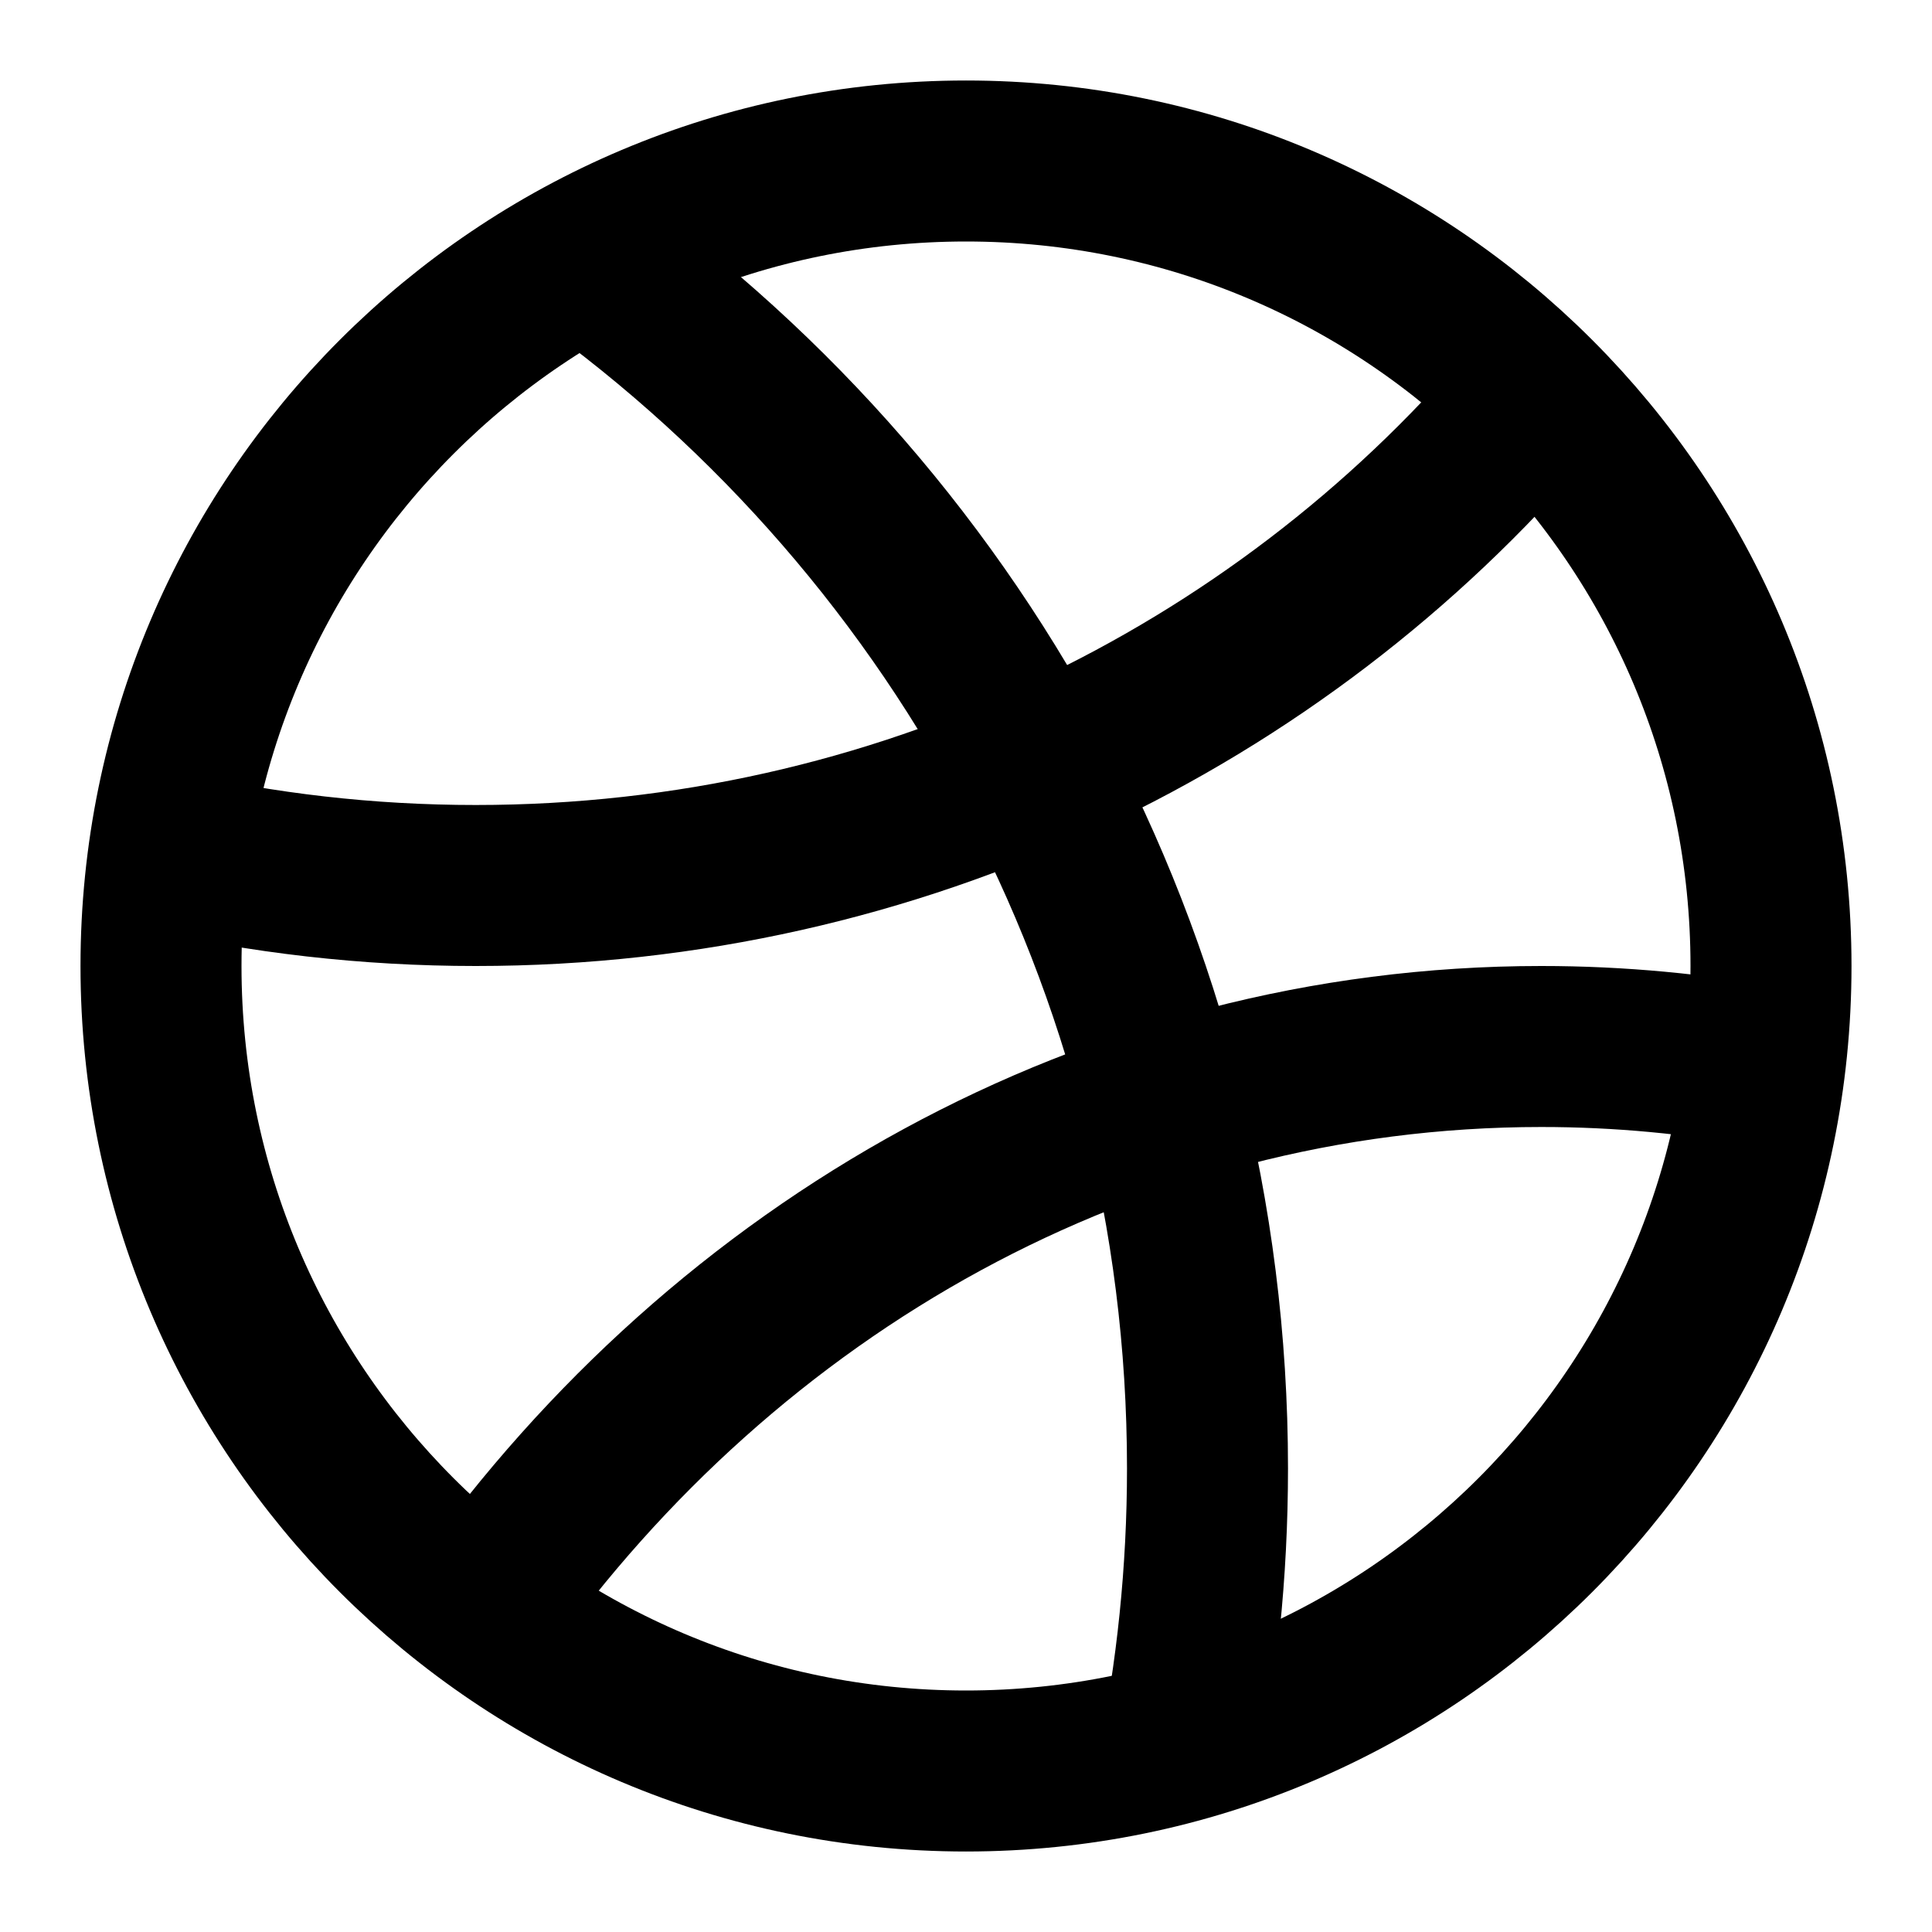
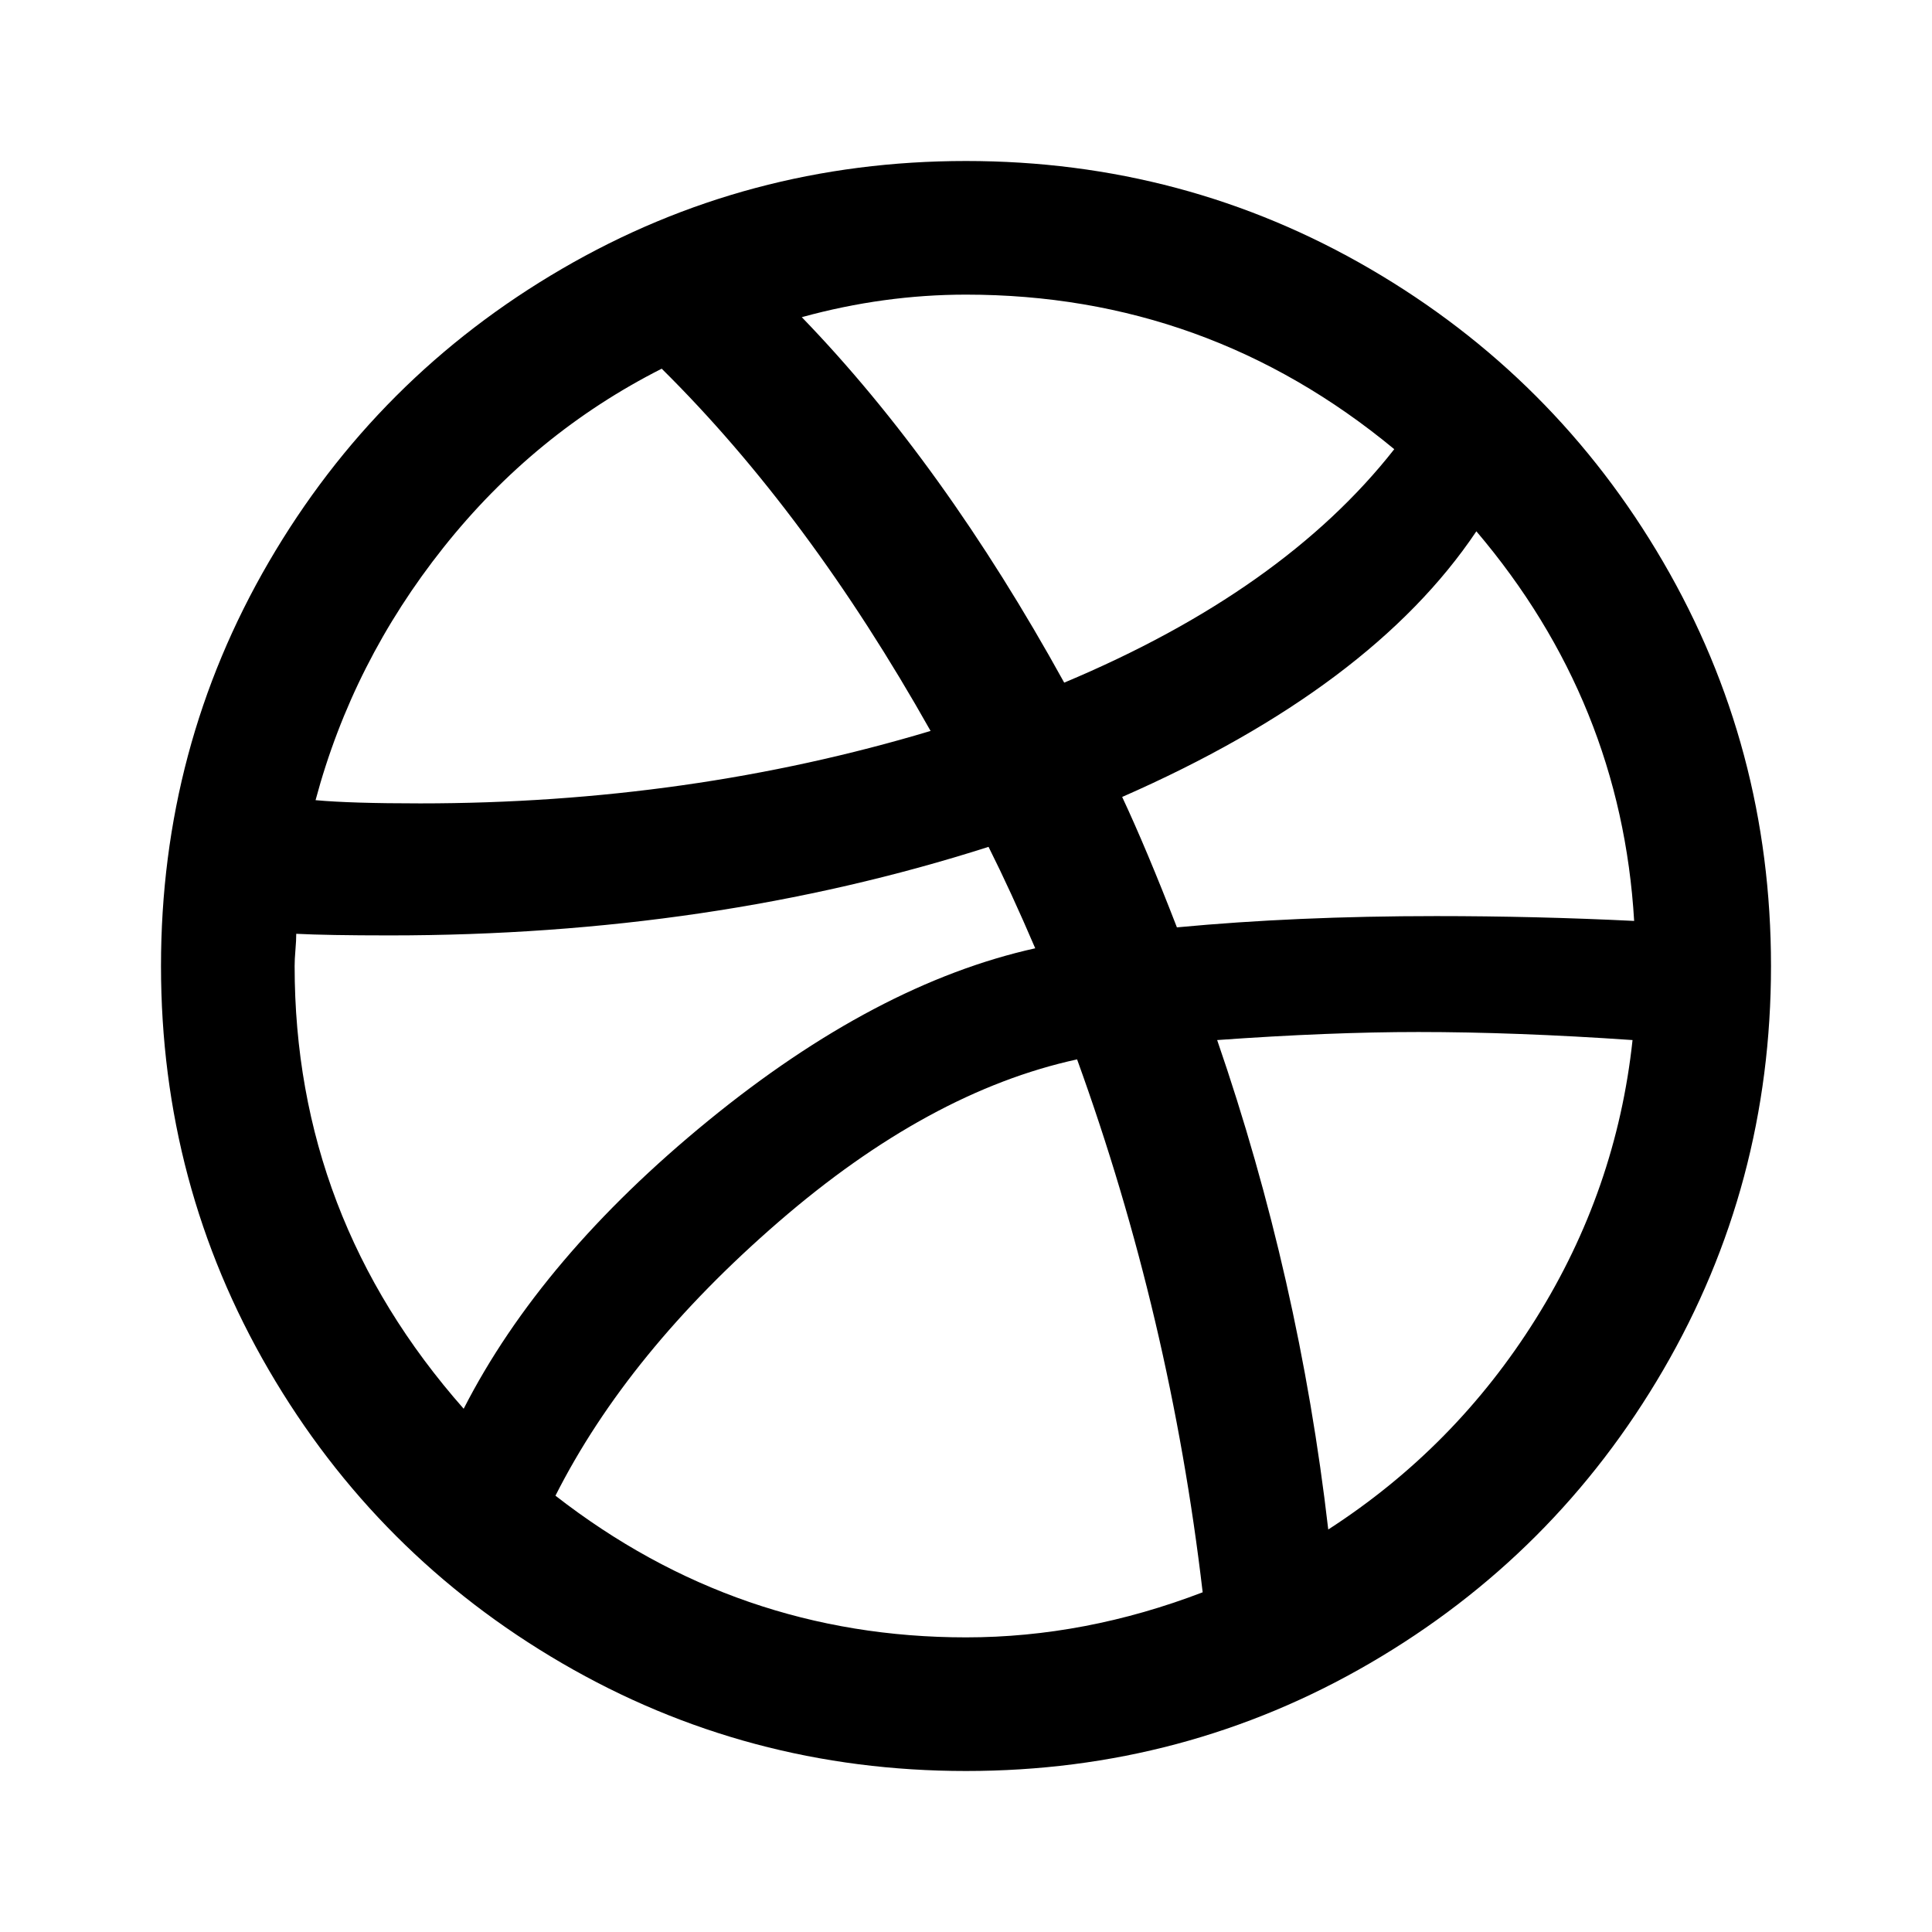
- <svg xmlns="http://www.w3.org/2000/svg" width="24" height="24" viewBox="0 0 24 24" fill="none" aria-hidden="true">
-   <circle cx="12" cy="12" r="10" stroke="currentColor" stroke-width="2" />
-   <path d="M22 13.264C21.073 13.091 20.12 13 19.147 13C13.795 13 9.034 15.742 6 20" stroke="currentColor" stroke-linejoin="round" stroke-width="2" />
-   <path d="M19 5C15.87 8.667 11.168 11 5.91 11C4.564 11 3.255 10.847 2 10.559" stroke="currentColor" stroke-linejoin="round" stroke-width="2" />
-   <path d="M14.618 22C14.868 20.786 15 19.529 15 18.241C15 11.925 11.834 6.346 7 3" stroke="currentColor" stroke-linejoin="round" stroke-width="2" />
+ <svg xmlns="http://www.w3.org/2000/svg" aria-hidden="true" width="24" height="24" viewBox="0 0 24 24" fill="none">
+   <path d="M2 12C2 10.187 2.447 8.513 3.34 6.98C4.233 5.447 5.447 4.233 6.98 3.34C8.513 2.447 10.187 2 12 2C13.813 2 15.487 2.447 17.02 3.34C18.553 4.233 19.767 5.447 20.66 6.98C21.553 8.513 22 10.187 22 12C22 13.813 21.553 15.487 20.66 17.02C19.767 18.553 18.553 19.767 17.02 20.66C15.487 21.553 13.813 22 12 22C10.187 22 8.513 21.553 6.98 20.66C5.447 19.767 4.233 18.553 3.34 17.02C2.447 15.487 2 13.813 2 12ZM3.66 12C3.66 14.08 4.36 15.913 5.76 17.5C6.4 16.247 7.413 15.053 8.8 13.92C10.187 12.787 11.54 12.073 12.86 11.78C12.66 11.313 12.467 10.893 12.28 10.52C9.987 11.253 7.507 11.62 4.84 11.62C4.32 11.62 3.933 11.613 3.68 11.6C3.68 11.653 3.677 11.72 3.67 11.8C3.663 11.88 3.66 11.947 3.66 12ZM3.92 9.94C4.213 9.967 4.647 9.98 5.22 9.98C7.447 9.98 9.56 9.68 11.56 9.08C10.547 7.28 9.433 5.78 8.22 4.58C7.167 5.113 6.263 5.853 5.51 6.8C4.757 7.747 4.227 8.793 3.92 9.94ZM6.9 18.58C8.407 19.753 10.107 20.34 12 20.34C12.987 20.34 13.967 20.153 14.94 19.78C14.673 17.5 14.153 15.293 13.38 13.16C12.153 13.427 10.917 14.1 9.67 15.18C8.423 16.26 7.5 17.393 6.9 18.58ZM9.96 3.94C11.133 5.153 12.22 6.667 13.22 8.48C15.033 7.72 16.4 6.753 17.32 5.58C15.773 4.3 14 3.66 12 3.66C11.32 3.66 10.64 3.753 9.96 3.94ZM13.94 9.9C14.14 10.327 14.367 10.867 14.62 11.52C15.607 11.427 16.68 11.38 17.84 11.38C18.667 11.38 19.487 11.4 20.3 11.44C20.193 9.627 19.54 8.013 18.34 6.6C17.473 7.893 16.007 8.993 13.94 9.9ZM15.12 12.92C15.8 14.893 16.26 16.92 16.5 19C17.553 18.32 18.413 17.447 19.08 16.38C19.747 15.313 20.147 14.16 20.28 12.92C19.307 12.853 18.42 12.82 17.62 12.82C16.887 12.82 16.053 12.853 15.12 12.92Z" fill="currentColor" />
</svg>
